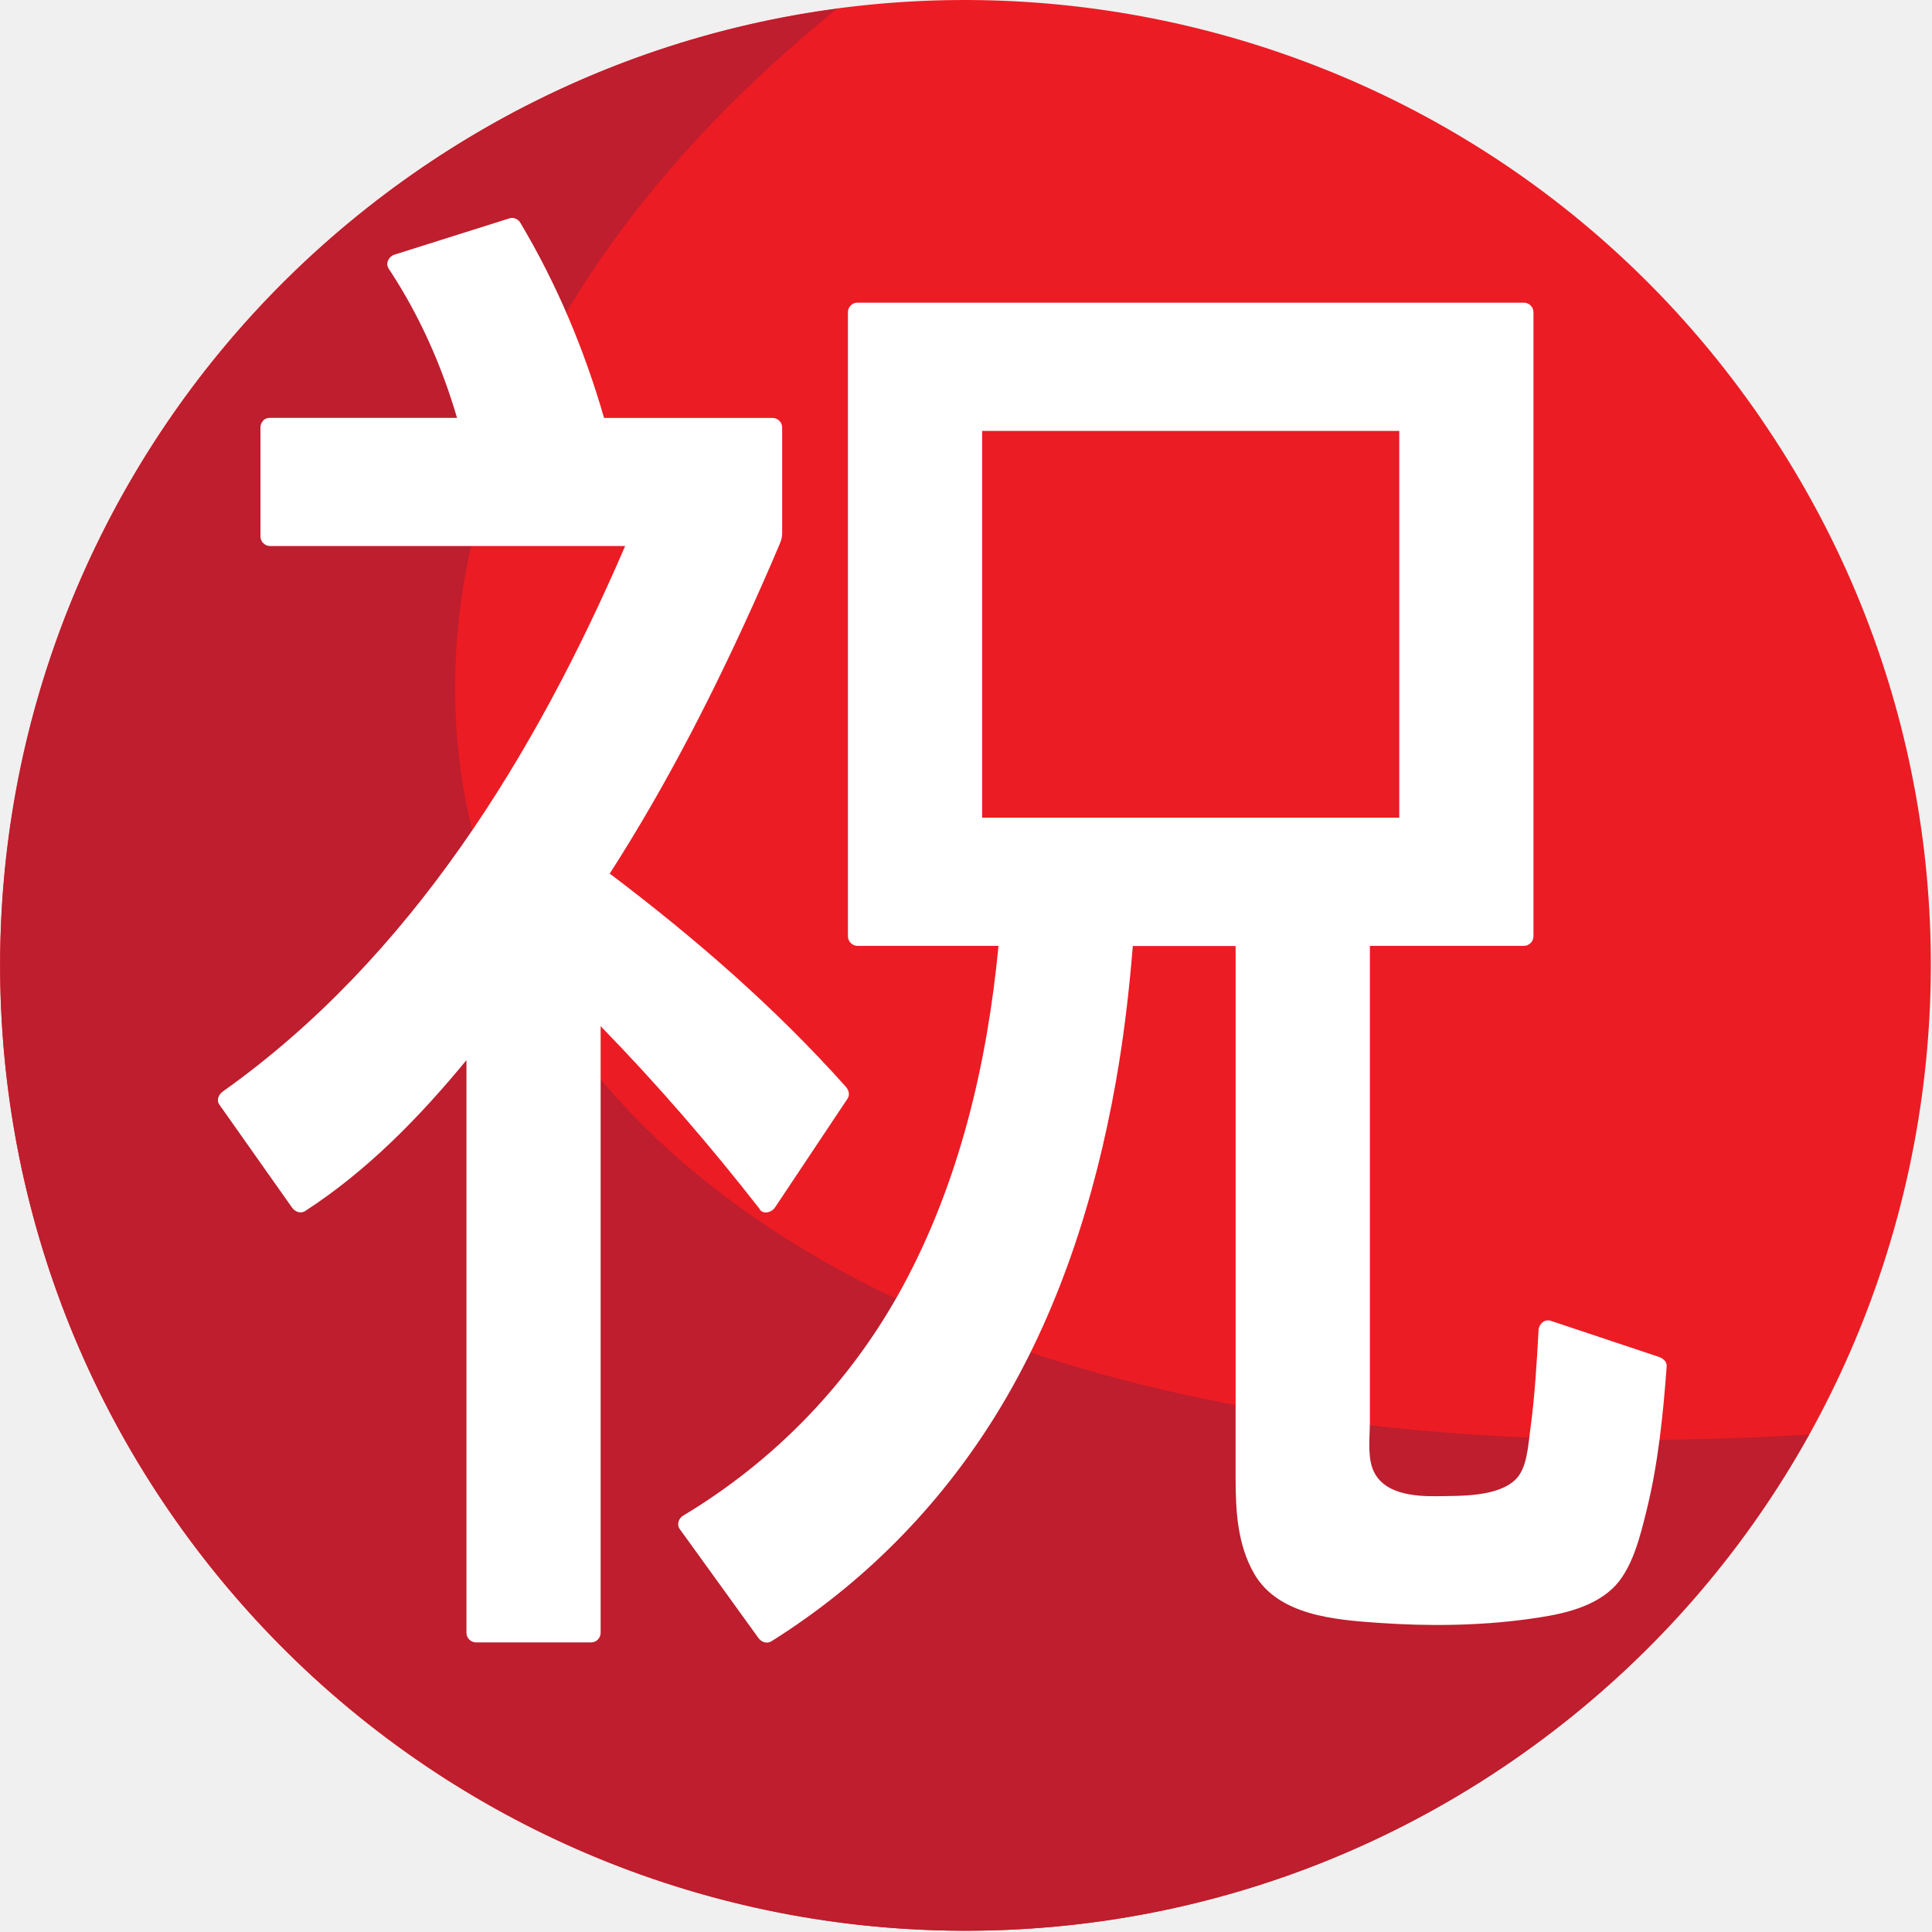
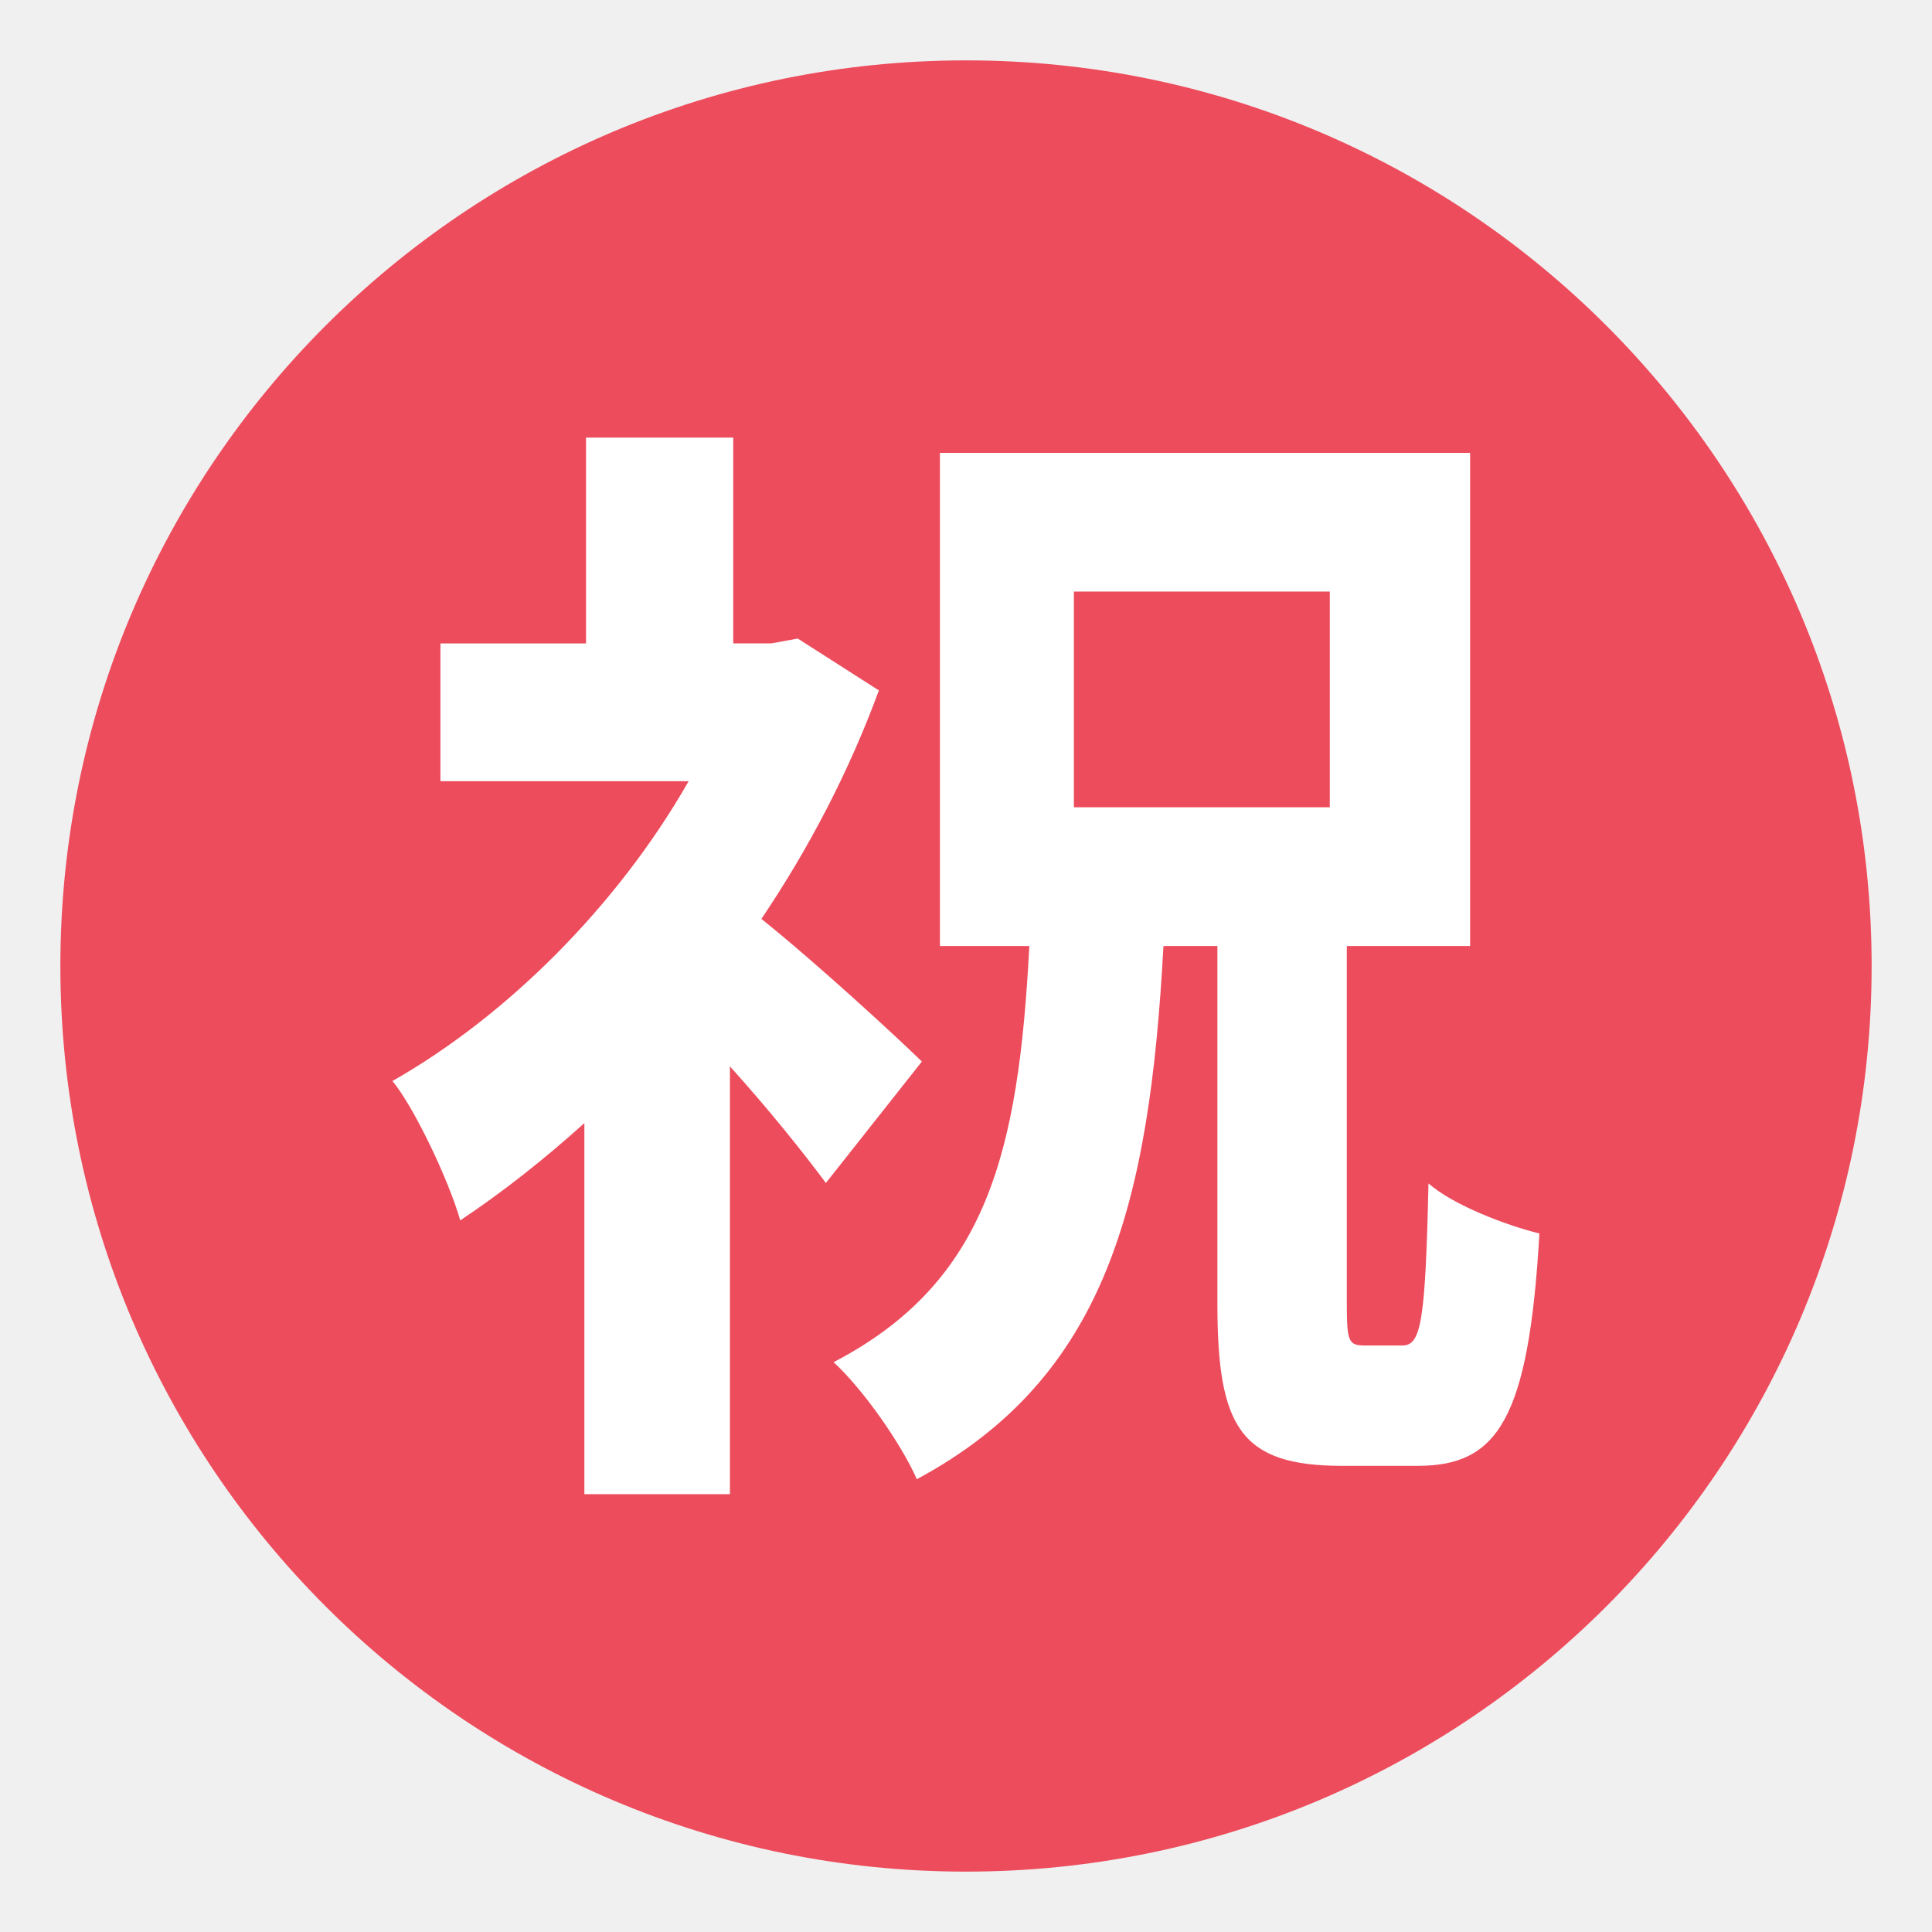
<svg xmlns="http://www.w3.org/2000/svg" viewBox="0 0 64 64" enable-background="new 0 0 64 64">
-   <path fill="#ec1c24" d="m58.34 13.876c9.999 14.56 6.303 34.463-8.254 44.46-14.561 10-34.465 6.307-44.46-8.254-9.997-14.558-6.303-34.466 8.256-44.46 14.556-9.999 34.465-6.303 44.46 8.254" />
-   <path fill="#be1e2d" d="m27.731.291c-16.245 2.158-28.433 16.417-27.695 33.1.783 17.645 15.717 31.31 33.364 30.535 11.5-.509 21.309-7.04 26.53-16.405-46.05 2.768-56.38-27.734-32.2-47.23" />
+   <circle fill="#ed4c5c" cx="32" cy="32" r="30" />
  <g fill="#fff">
-     <path d="m25.17 40.07c.134.17.396.087.498-.064.802-1.205 1.605-2.408 2.408-3.612.082-.123.042-.283-.049-.385-2.348-2.632-5.02-4.948-7.829-7.07 1.941-3.02 3.566-6.23 5.02-9.509.198-.446.393-.896.583-1.345.068-.156.109-.266.109-.428 0-.384 0-.77 0-1.155 0-.78 0-1.561 0-2.341 0-.173-.145-.317-.317-.317-1.861 0-3.721 0-5.583 0-.653-2.262-1.566-4.44-2.774-6.466-.069-.12-.222-.189-.357-.146-1.271.4-2.542.802-3.814 1.204-.186.059-.306.288-.189.464 1.01 1.527 1.751 3.191 2.264 4.943-2.068 0-4.136 0-6.205 0-.093 0-.165.034-.214.084-.005.003-.007.005-.001.009 0 .003-.004.006-.007.007-.05.052-.085.123-.085.216 0 1.205 0 2.408 0 3.612 0 .172.146.317.317.317 3.921 0 7.843 0 11.764 0-2.977 6.907-7.106 13.654-13.329 18.07-.132.093-.22.283-.114.433.803 1.138 1.605 2.276 2.409 3.413.096.135.28.213.434.113 2.058-1.335 3.789-3.11 5.343-4.999 0 3.67 0 7.343 0 11.01 0 2.654 0 5.308 0 7.963 0 .172.144.316.316.316 1.271 0 2.542 0 3.813 0 .174 0 .316-.145.316-.316 0-3.886 0-7.772 0-11.657 0-2.815 0-5.627 0-8.441 1.875 1.924 3.631 3.957 5.281 6.074" />
-     <path d="m54.98 44.958c-1.204-.401-2.408-.803-3.612-1.205-.205-.067-.392.111-.401.307-.061 1.111-.127 2.227-.278 3.328-.07.493-.1 1.246-.479 1.617-.596.586-1.826.545-2.586.558-.784.012-1.859-.068-2.165-.939-.157-.448-.08-1.057-.08-1.524 0-.977 0-1.956 0-2.932 0-4.279 0-8.558 0-12.835 1.7 0 3.401 0 5.103 0 .173 0 .316-.146.316-.318 0-3.894 0-7.787 0-11.68 0-2.998 0-5.994 0-8.992 0-.172-.144-.316-.316-.316-3.776 0-7.556 0-11.333 0-3.581 0-7.163 0-10.744 0-.094 0-.165.034-.214.084-.004.003-.008.006-.009.009-.003.003-.005.005-.008.009-.051.051-.085.122-.085.215 0 3.894 0 7.786 0 11.68 0 2.998 0 5.994 0 8.991 0 .172.144.318.317.318 1.558 0 3.113 0 4.671 0-.375 3.903-1.29 7.796-3.163 11.265-1.703 3.152-4.216 5.771-7.288 7.612-.139.082-.216.292-.115.433.871 1.204 1.74 2.408 2.609 3.612.098.137.277.212.434.114 3.02-1.891 5.539-4.438 7.417-7.464 2.082-3.357 3.305-7.192 3.991-11.06.265-1.49.442-2.999.564-4.508 1.135 0 2.27 0 3.405 0 0 3.973 0 7.947 0 11.919 0 1.907 0 3.813 0 5.718 0 1.081.062 2.194.613 3.153.804 1.398 2.698 1.532 4.133 1.633 1.634.114 3.316.097 4.938-.125.953-.13 2.05-.32 2.786-.999.67-.616.938-1.766 1.146-2.61.384-1.551.544-3.165.664-4.759.013-.143-.104-.263-.231-.305m-22.446-30.687c4.106 0 8.211 0 12.316 0 .5 0 1 0 1.502 0 0 4.058 0 8.115 0 12.173 0 .214 0 .427 0 .64-4.107 0-8.213 0-12.316 0-.501 0-1 0-1.502 0 0-4.057 0-8.115 0-12.172 0-.214 0-.427 0-.641" />
+     <path d="m27.36 39.19c-.714-.967-1.918-2.469-3.18-3.865v14.172h-4.822v-12.293c-1.37 1.236-2.741 2.309-4.112 3.223-.383-1.344-1.534-3.76-2.246-4.617 3.782-2.148 7.454-5.799 9.812-9.932h-8.222v-4.564h4.823v-6.817h4.877v6.816h1.261l.876-.16 2.687 1.718c-.988 2.685-2.302 5.208-3.892 7.569 1.81 1.449 4.493 3.918 5.316 4.725l-3.178 4.02" />
+     <path d="m47.32 39.2c-.102 4.65-.255 5.371-.868 5.371h-1.225c-.561 0-.612-.111-.612-1.439v-11.795h4.085v-16.336h-17.564v16.336h2.962c-.357 6.811-1.38 11.131-6.485 13.787.972.887 2.248 2.713 2.758 3.877 6.28-3.377 7.709-9.137 8.17-17.664h1.787v11.85c0 4.098.765 5.371 4.135 5.371h2.502c2.653 0 3.676-1.551 4.03-7.697-1.124-.278-2.859-.942-3.678-1.661m-3.266-12.459h-8.477v-7.145h8.477v7.145" />
  </g>
</svg>
